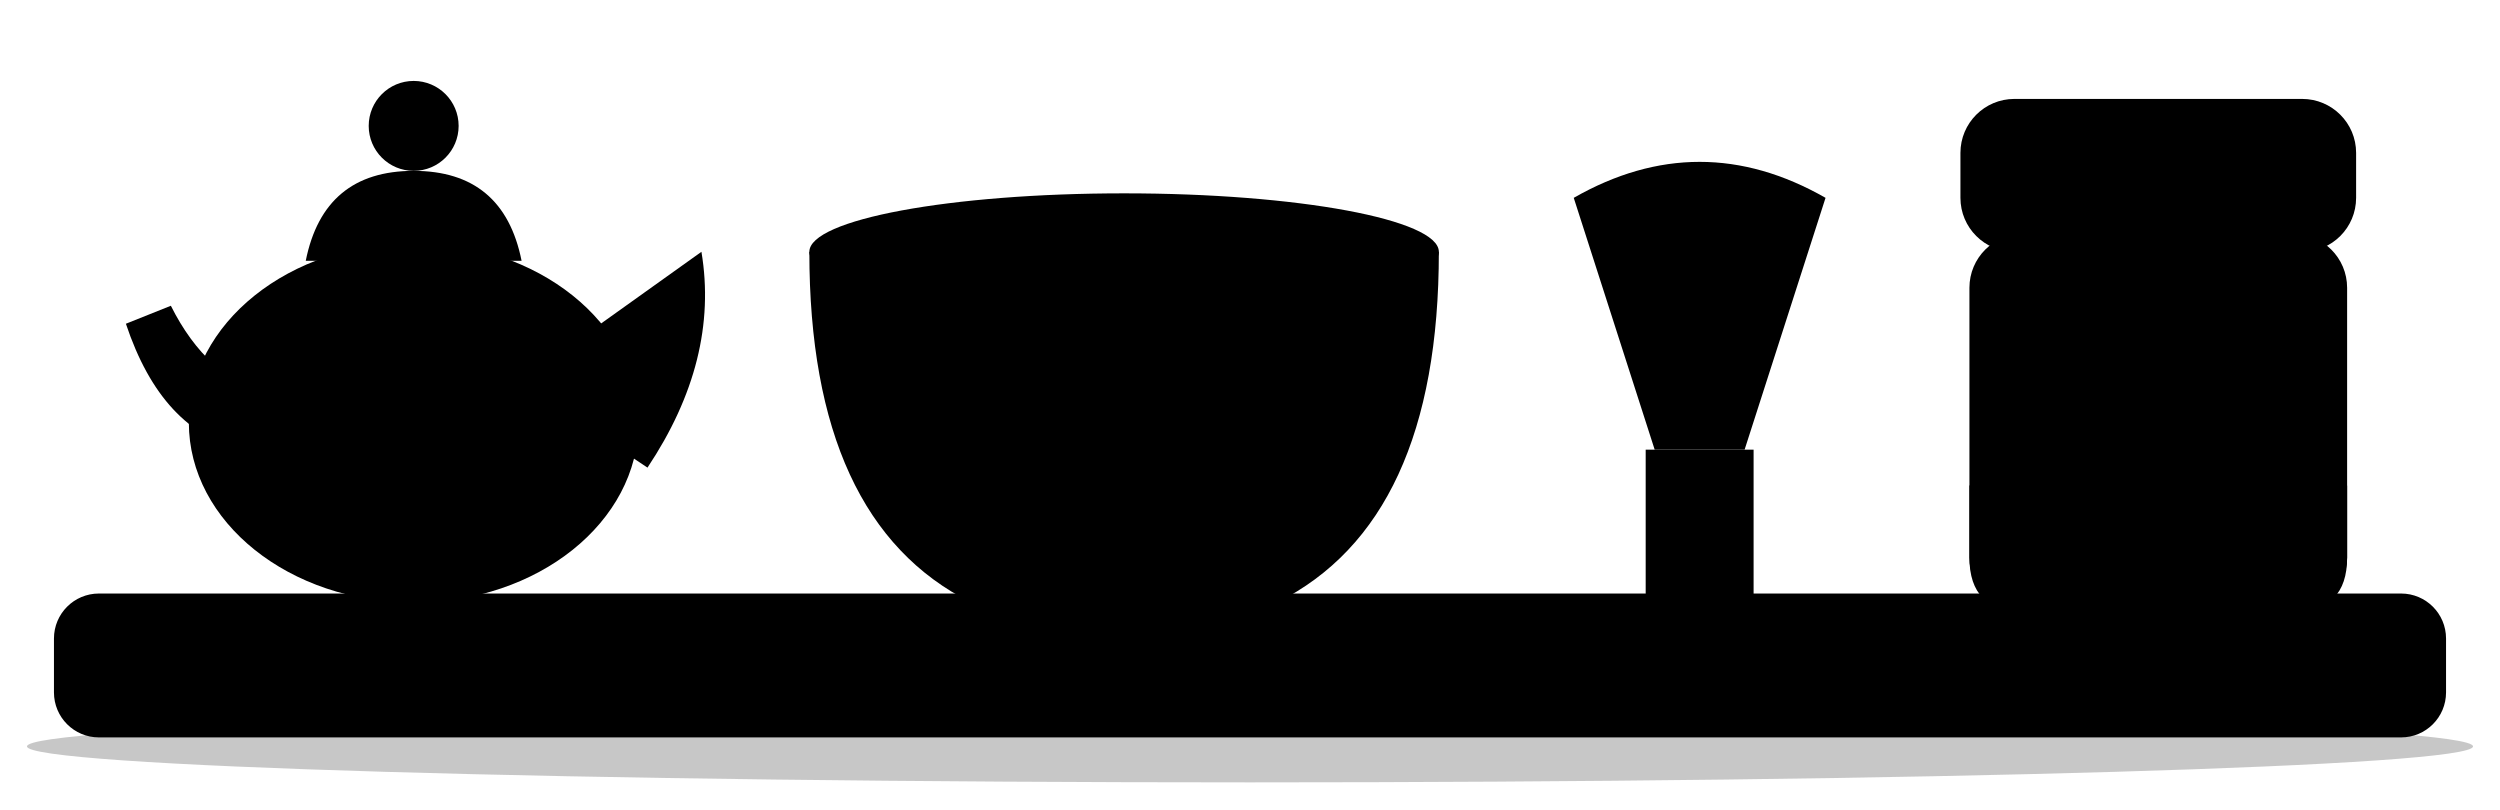
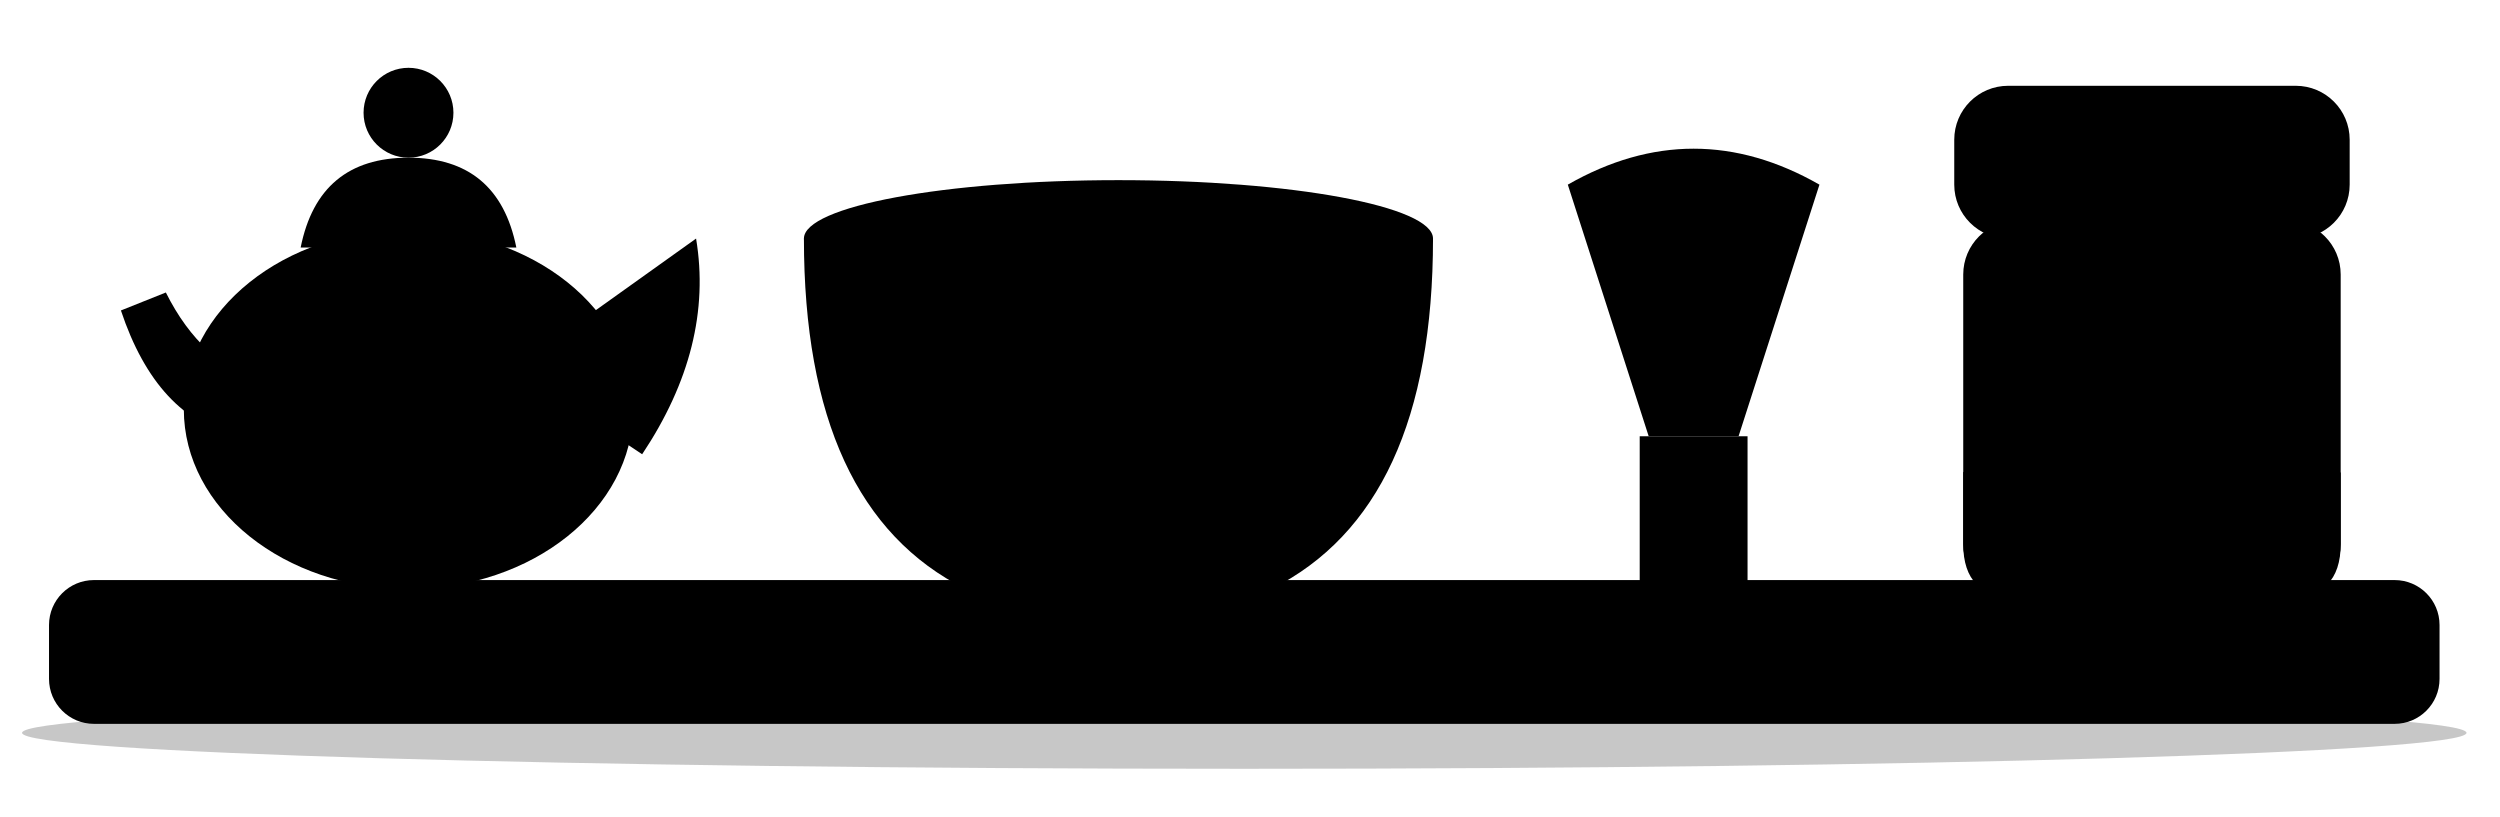
- <svg xmlns="http://www.w3.org/2000/svg" viewBox="422 430 278 90" data-part="matcha" data-scale="1">
+ <svg xmlns="http://www.w3.org/2000/svg" viewBox="434 424 306 100" data-part="matcha" data-scale="1.1">
  <g stroke="{{INK}}" stroke-linejoin="round" stroke-linecap="round">
-     <ellipse cx="561" cy="513" rx="136" ry="4" fill="{{SHADOW}}" fill-opacity=".22" stroke="none" />
-     <g data-item="tray" data-box="428 496 266 16">
-       <rect x="428" y="496" width="266" height="16" rx="5" fill="{{WOOD}}" stroke-width="{{M}}" />
-       <rect x="431" y="498" width="260" height="5" rx="2.5" fill="{{WOOD_HI}}" stroke="none" />
-       <path d="M436 507H686" fill="none" stroke="{{WOOD_SH}}" stroke-width="{{D}}" />
-     </g>
-     <g data-item="kyusu" data-box="436 438 64 60">
-       <path d="M449 480Q440 478 436 466L441 464Q445 472 452 474Z" fill="{{TERRA}}" stroke-width="{{M}}" />
-       <path d="M486 468L500 458Q502 470 494 482L488 478Z" fill="{{TERRA}}" stroke-width="{{M}}" />
-       <ellipse cx="468" cy="477" rx="25" ry="20" fill="{{TERRA}}" stroke-width="{{M}}" />
-       <path d="M452 469Q456 462 464 461" fill="none" stroke="{{HILITE}}" stroke-opacity=".7" stroke-width="{{M}}" />
-       <path d="M456 459Q458 449 468 449Q478 449 480 459Z" fill="{{RUG}}" stroke-width="{{M}}" />
-       <circle cx="468" cy="444" r="5" fill="{{RUG}}" stroke-width="{{D}}" />
-     </g>
-     <g data-item="bowl" data-box="512 454 70 44">
-       <path d="M512 458Q512 488 530 497H564Q582 488 582 458Z" fill="{{DUSTY}}" stroke-width="{{M}}" />
-       <ellipse cx="547" cy="458" rx="35" ry="6.5" fill="{{CER_IN}}" stroke-width="{{M}}" />
-       <path d="M520 468Q522 482 532 490" fill="none" stroke="{{HILITE}}" stroke-opacity=".55" stroke-width="{{M}}" />
-       <path d="M530 497H564" fill="none" stroke-width="{{M}}" />
-       <path d="M528 478L531 484M540 484L542 490M552 480L554 486M562 474L565 480" fill="none" stroke="{{STEEL_SH}}" stroke-opacity=".6" stroke-width="{{D}}" />
-     </g>
-     <g data-item="whisk" data-box="596 446 30 52">
-       <path d="M605 496V480H617V496Q617 498 615 498H607Q605 498 605 496Z" fill="{{BAKE}}" stroke-width="{{M}}" />
-       <path d="M605 482H617" fill="none" stroke="{{DARK}}" stroke-width="{{M}}" />
-       <path d="M606 480L597 452Q611 444 625 452L616 480Z" fill="{{KRAFT}}" stroke-width="{{M}}" />
-       <path d="M607 476L601 453M610 477L607 449M614 477L615 449M617 476L621 453M612 477L611 450" fill="none" stroke="{{BAKE}}" stroke-width="{{D}}" />
-       <path d="M598 451Q604 456 608 450M614 450Q618 456 624 451" fill="none" stroke="{{BAKE}}" stroke-width="{{D}}" />
-     </g>
-     <g data-item="jar" data-box="640 440 44 58">
-       <rect x="641" y="456" width="42" height="42" rx="6" fill="{{PAPER}}" stroke-width="{{M}}" />
-       <path d="M641 484Q652 478 662 486Q672 492 683 484V492Q683 498 677 498H647Q641 498 641 492Z" fill="{{SAGE_LT}}" stroke="none" />
-       <rect x="640" y="441" width="44" height="17" rx="6" fill="{{SAGE}}" stroke-width="{{M}}" />
-       <path d="M646 448H656" fill="none" stroke="{{HILITE}}" stroke-opacity=".7" stroke-width="{{M}}" />
-       <g data-icon="leaf">
-         <path d="M654 482Q653 466 670 465Q671 480 654 482Z" fill="{{SAGE}}" stroke-width="{{D}}" />
-         <path d="M657 480L667 468" fill="none" stroke-width="{{D}}" />
+     <g data-wrap="matcha" transform="translate(440 506) scale(1.1) translate(-428 -506)">
+       <ellipse cx="561" cy="513" rx="136" ry="4" fill="{{SHADOW}}" fill-opacity=".22" stroke="none" />
+       <g data-item="tray" data-box="428 496 266 16">
+         <rect x="428" y="496" width="266" height="16" rx="5" fill="{{WOOD}}" stroke-width="{{M}}" />
+         <rect x="431" y="498" width="260" height="5" rx="2.5" fill="{{WOOD_HI}}" stroke="none" />
+         <path d="M436 507H686" fill="none" stroke="{{WOOD_SH}}" stroke-width="{{D}}" />
+       </g>
+       <g data-item="kyusu" data-box="436 438 64 60">
+         <path d="M449 480Q440 478 436 466L441 464Q445 472 452 474Z" fill="{{TERRA}}" stroke-width="{{M}}" />
+         <path d="M486 468L500 458Q502 470 494 482L488 478Z" fill="{{TERRA}}" stroke-width="{{M}}" />
+         <ellipse cx="468" cy="477" rx="25" ry="20" fill="{{TERRA}}" stroke-width="{{M}}" />
+         <path d="M452 469Q456 462 464 461" fill="none" stroke="{{HILITE}}" stroke-opacity=".7" stroke-width="{{M}}" />
+         <path d="M456 459Q458 449 468 449Q478 449 480 459Z" fill="{{RUG}}" stroke-width="{{M}}" />
+         <circle cx="468" cy="444" r="5" fill="{{RUG}}" stroke-width="{{D}}" />
+       </g>
+       <g data-item="bowl" data-box="512 454 70 44">
+         <path d="M512 458Q512 488 530 497H564Q582 488 582 458Z" fill="{{DUSTY}}" stroke-width="{{M}}" />
+         <ellipse cx="547" cy="458" rx="35" ry="6.5" fill="{{CER_IN}}" stroke-width="{{M}}" />
+         <path d="M520 468Q522 482 532 490" fill="none" stroke="{{HILITE}}" stroke-opacity=".55" stroke-width="{{M}}" />
+         <path d="M530 497H564" fill="none" stroke-width="{{M}}" />
+         <path d="M528 478L531 484M540 484L542 490M552 480L554 486M562 474L565 480" fill="none" stroke="{{STEEL_SH}}" stroke-opacity=".6" stroke-width="{{D}}" />
+       </g>
+       <g data-item="whisk" data-box="596 446 30 52">
+         <path d="M605 496V480H617V496Q617 498 615 498H607Q605 498 605 496Z" fill="{{BAKE}}" stroke-width="{{M}}" />
+         <path d="M605 482H617" fill="none" stroke="{{DARK}}" stroke-width="{{M}}" />
+         <path d="M606 480L597 452Q611 444 625 452L616 480Z" fill="{{KRAFT}}" stroke-width="{{M}}" />
+         <path d="M607 476L601 453M610 477L607 449M614 477L615 449M617 476L621 453M612 477L611 450" fill="none" stroke="{{BAKE}}" stroke-width="{{D}}" />
+         <path d="M598 451Q604 456 608 450M614 450Q618 456 624 451" fill="none" stroke="{{BAKE}}" stroke-width="{{D}}" />
+       </g>
+       <g data-item="jar" data-box="640 440 44 58">
+         <rect x="641" y="456" width="42" height="42" rx="6" fill="{{PAPER}}" stroke-width="{{M}}" />
+         <path d="M641 484Q652 478 662 486Q672 492 683 484V492Q683 498 677 498H647Q641 498 641 492Z" fill="{{SAGE_LT}}" stroke="none" />
+         <rect x="640" y="441" width="44" height="17" rx="6" fill="{{SAGE}}" stroke-width="{{M}}" />
+         <path d="M646 448H656" fill="none" stroke="{{HILITE}}" stroke-opacity=".7" stroke-width="{{M}}" />
+         <g data-icon="leaf">
+           <path d="M654 482Q653 466 670 465Q671 480 654 482Z" fill="{{SAGE}}" stroke-width="{{D}}" />
+           <path d="M657 480L667 468" fill="none" stroke-width="{{D}}" />
+         </g>
      </g>
    </g>
  </g>
</svg>
